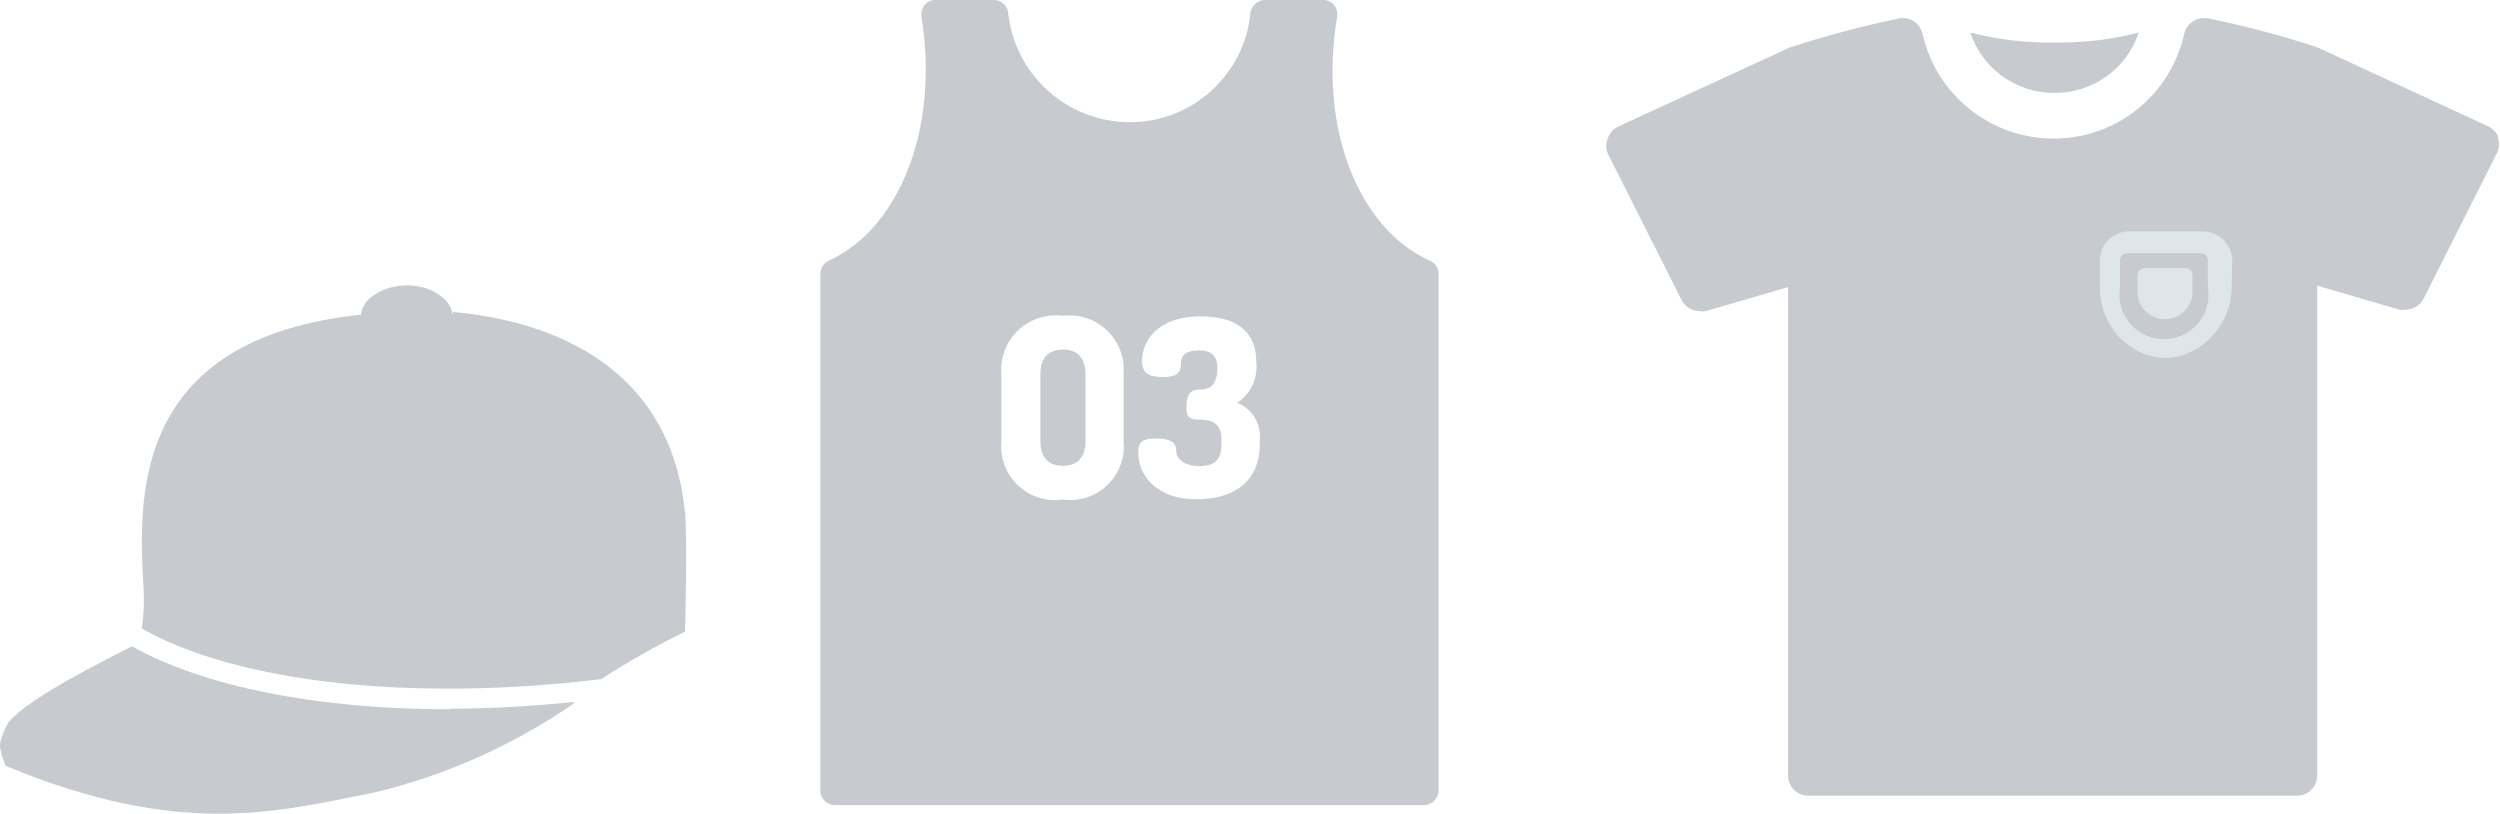
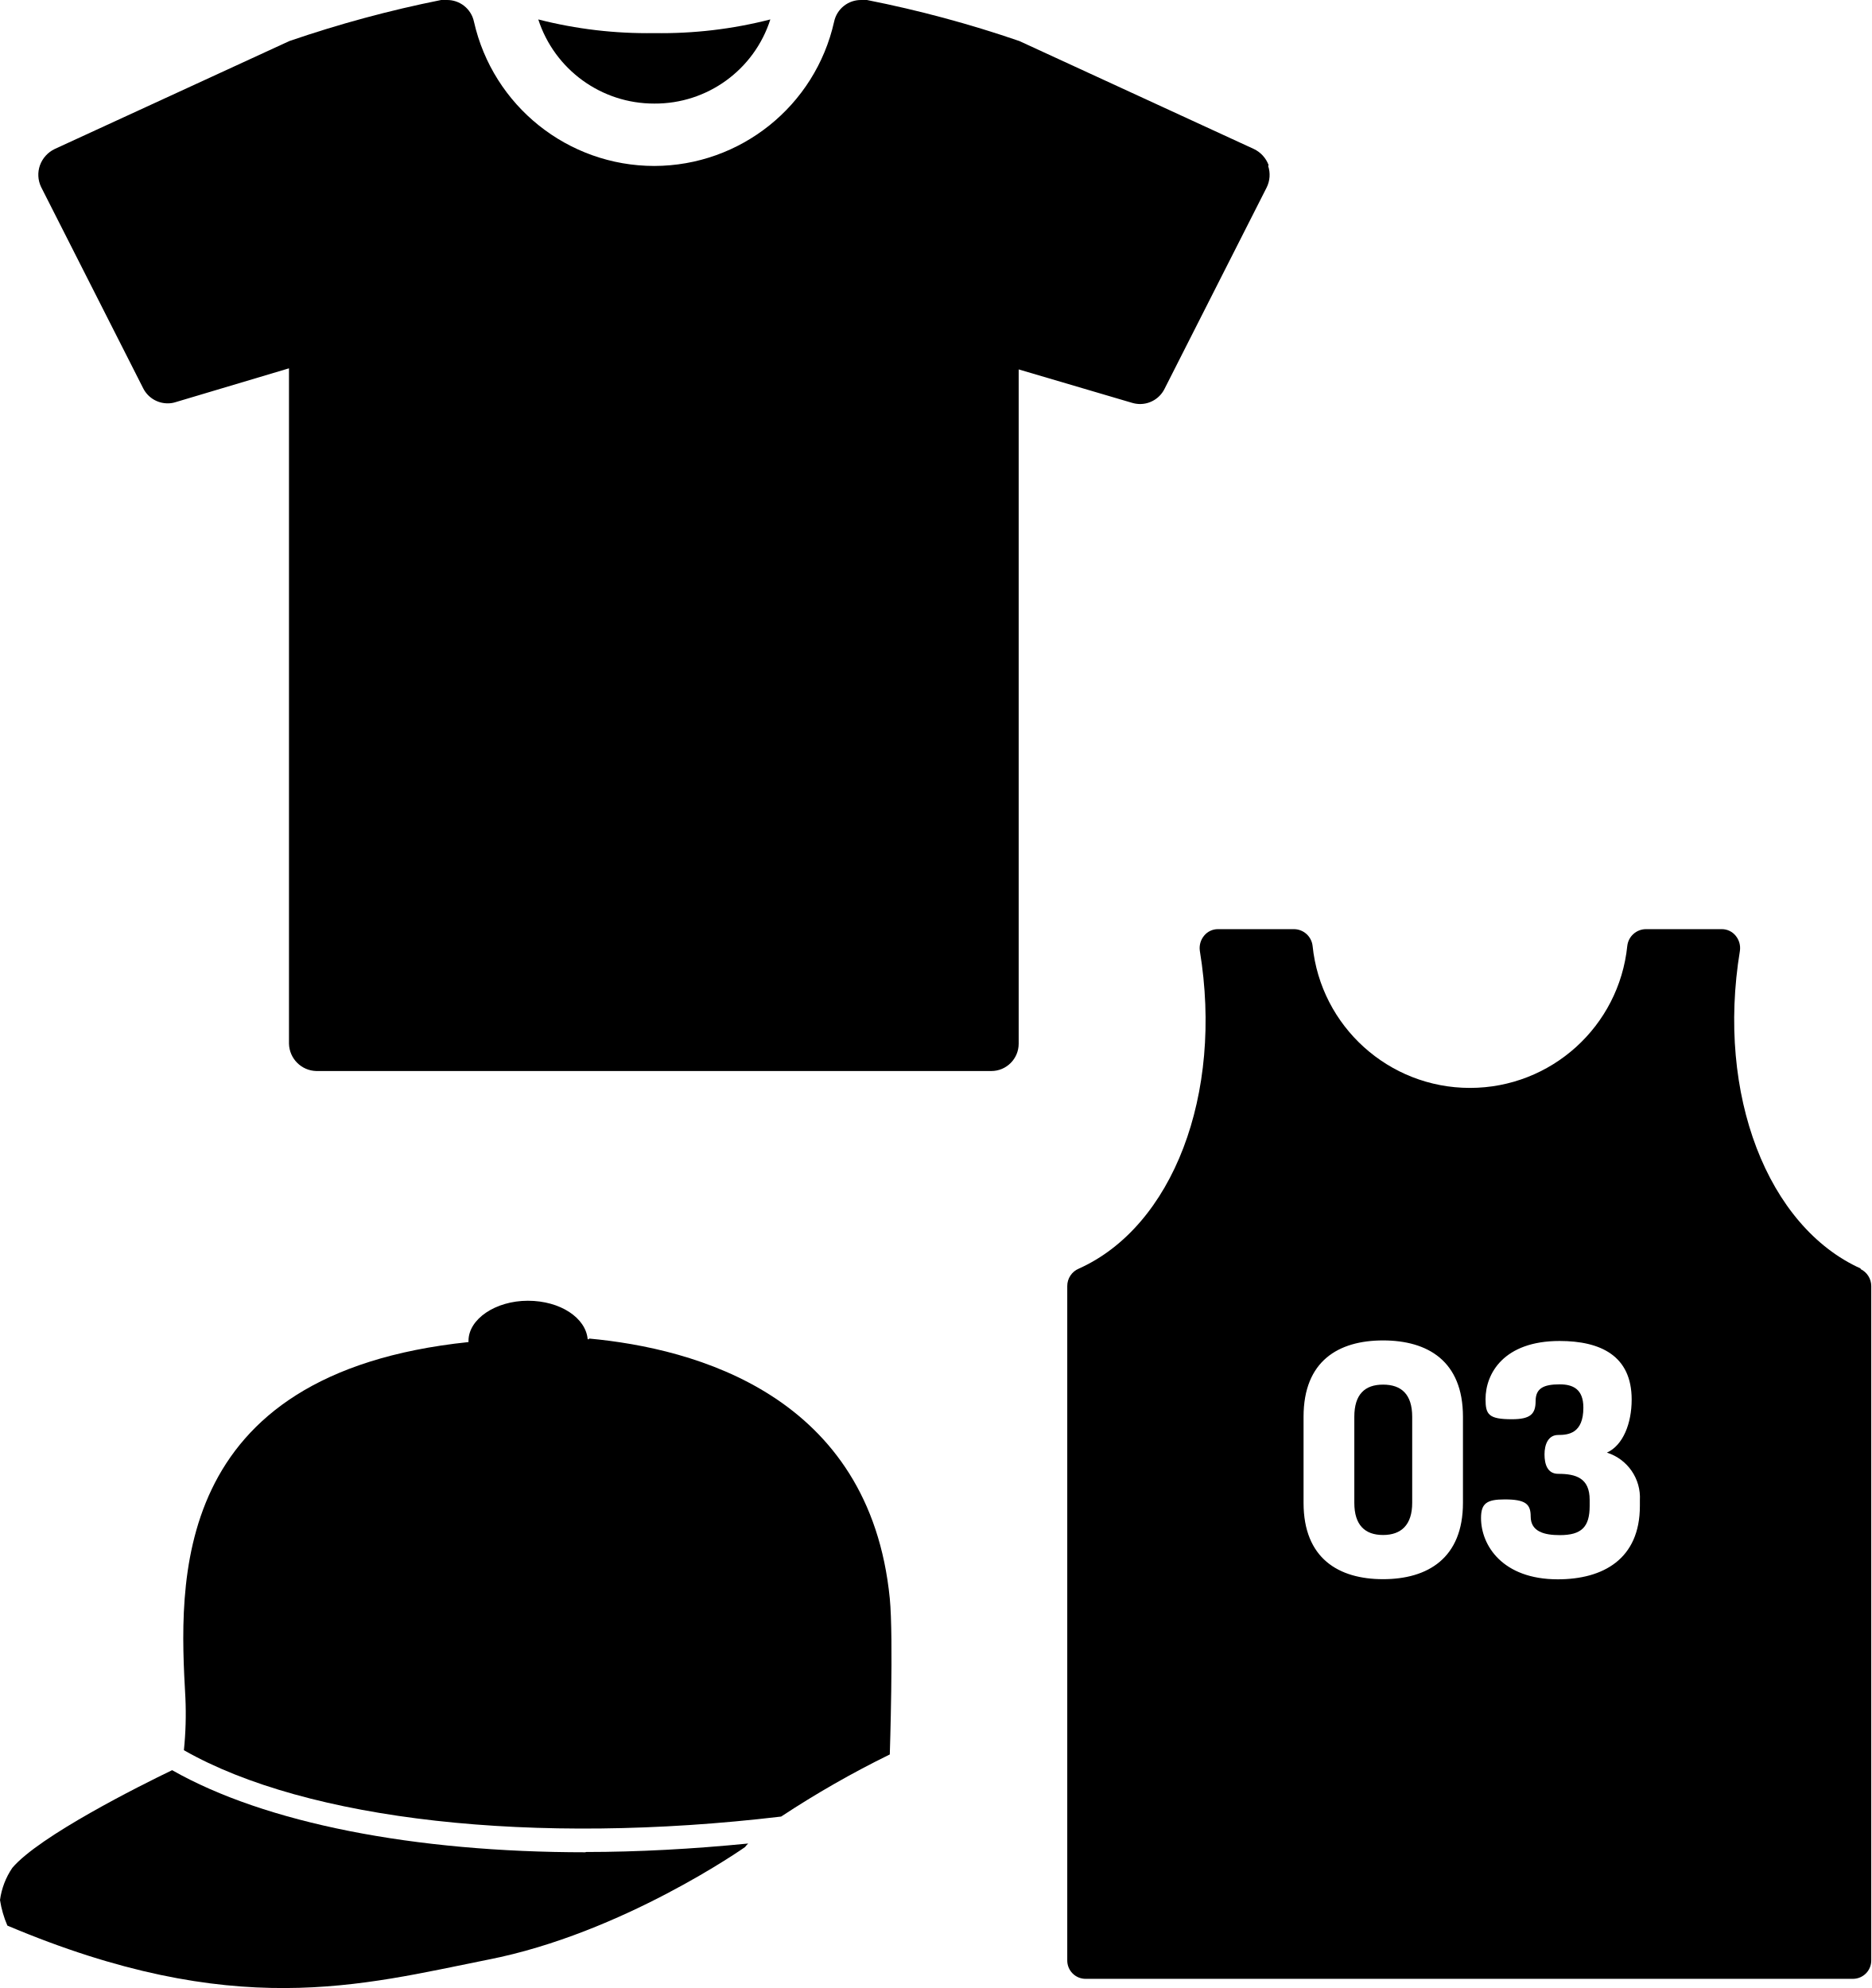
- <svg xmlns="http://www.w3.org/2000/svg" viewBox="0 0 85.33 27.77">
-   <defs>
-     <style>.cls-1{fill:#c7cbcf;}.cls-1,.cls-2{fill-rule:evenodd;}.cls-2{fill:#dfe6eb;}</style>
-   </defs>
+ <svg id="icon-shirts" viewBox="0 0 136.8 145.3" width="100%" height="100%">
  <g id="Слой_2" data-name="Слой 2">
    <g id="Слой_1-2" data-name="Слой 1">
-       <path class="cls-1" d="M70.1,3.17A3,3,0,0,0,73,1.11a10.72,10.72,0,0,1-2.86.34,10.79,10.79,0,0,1-2.89-.34A3,3,0,0,0,70.1,3.17Z" />
-       <path class="cls-1" d="M85.29,4.71a.72.72,0,0,0-.37-.4L79.11,1.62a33.47,33.47,0,0,0-3.77-1h-.11a.68.68,0,0,0-.68.54A4.56,4.56,0,0,1,70.1,4.73a4.59,4.59,0,0,1-4.48-3.57A.67.67,0,0,0,65,.62h-.14a35.14,35.14,0,0,0-3.77,1L55.25,4.31a.72.72,0,0,0-.37.4.7.7,0,0,0,0,.54l2.52,5a.7.7,0,0,0,.62.37.48.48,0,0,0,.2,0l2.81-.82V26.48a.69.69,0,0,0,.68.68h16.7a.69.69,0,0,0,.68-.68V9.75l2.81.82a.48.48,0,0,0,.2,0,.7.7,0,0,0,.62-.37l2.52-5a.7.7,0,0,0,0-.54Z" />
-       <path class="cls-1" d="M15.36,24.21c-4.51,0-8.39-.77-10.86-2.15-.82.43-3.49,1.73-4.2,2.58a2.24,2.24,0,0,0-.31.82,3.42,3.42,0,0,0,.2.68c6,2.49,9.27,1.56,12.59.91a20.39,20.39,0,0,0,6.75-3l.09-.09c-1.45.14-2.89.23-4.25.23Z" />
-       <path class="cls-1" d="M15.45,10.74h0c-.06-.54-.74-1-1.56-1s-1.56.48-1.56,1v0c-7.91.82-7.6,6.35-7.43,9.35a6.68,6.68,0,0,1-.06,1.36c3.23,1.84,9.18,2.52,15.68,1.73a27.41,27.41,0,0,1,2.86-1.62s.09-3.06,0-4.08c-.54-5.33-5.1-6.58-7.91-6.83Z" />
-       <path class="cls-1" d="M36.28,11.93c-.48,0-.77.26-.77.85v2.27c0,.57.28.85.77.85s.77-.28.77-.85V12.78c0-.6-.31-.85-.77-.85Z" />
-       <path class="cls-1" d="M43,15.14c0,1.39-1,1.9-2.15,1.9-1.45,0-2-.88-2-1.59,0-.4.17-.48.62-.48s.68.11.68.43.37.51.77.51c.57,0,.77-.23.77-.77V15c0-.57-.34-.68-.79-.68s-.4-.26-.4-.51.09-.51.4-.51.65-.06.65-.74c0-.48-.28-.6-.62-.6s-.62.09-.62.43-.14.48-.62.48-.71-.14-.71-.54c0-.65.48-1.53,2-1.53,1.08,0,1.9.4,1.9,1.56a1.48,1.48,0,0,1-.65,1.39A1.23,1.23,0,0,1,43,15v.17Zm-4.65-.09a1.83,1.83,0,0,1-2.07,2,1.84,1.84,0,0,1-2.1-2V12.78a1.86,1.86,0,0,1,2.1-2,1.85,1.85,0,0,1,2.07,2ZM48.81,8.9C46.35,7.8,45,4.34,45.64.57a.51.51,0,0,0-.11-.4A.46.46,0,0,0,45.16,0h-2a.51.51,0,0,0-.48.43,4.13,4.13,0,0,1-4.11,3.74A4.18,4.18,0,0,1,34.41.43.49.49,0,0,0,33.93,0h-2a.46.46,0,0,0-.37.17.51.51,0,0,0-.11.4c.62,3.77-.74,7.23-3.17,8.33a.5.5,0,0,0-.28.45V27a.5.5,0,0,0,.48.48H48.61A.5.5,0,0,0,49.1,27V9.35a.5.5,0,0,0-.28-.45Z" />
-       <path class="cls-2" d="M74.1,12.42a2.74,2.74,0,1,0-2.78-2.72,2.75,2.75,0,0,0,2.78,2.72Z" />
-       <path class="cls-1" d="M74.83,9.86a.94.94,0,1,1-1.87,0V9.41a.25.25,0,0,1,.26-.26h1.36a.25.25,0,0,1,.26.26Zm.31-1.22H72.62a.25.25,0,0,0-.26.26v.91a1.52,1.52,0,1,0,3,0V8.9a.25.25,0,0,0-.26-.26Z" />
-       <path class="cls-1" d="M76.17,9.81a2.41,2.41,0,0,1-.65,1.64,2.24,2.24,0,0,1-.71.54,2,2,0,0,1-.91.23A2.17,2.17,0,0,1,73,12a2.61,2.61,0,0,1-.71-.54,2.53,2.53,0,0,1-.62-1.64V8.9a1,1,0,0,1,1-1h2.52a1,1,0,0,1,1,1ZM74.24,6.38c-5.47.11-3,2.72-2.75,5.84.17.88,3.43,2.35,4.39.14.68-1.53,4.17-4.79-1.64-6Z" />
+       <path class="cls-1" d="M47.82 7.57a8.84 8.84 0 0 0 8.48-6.15 32 32 0 0 1-8.48 1 32.12 32.12 0 0 1-8.48-1 8.89 8.89 0 0 0 8.48 6.15z" />
+       <path class="cls-1" d="M92.72 12.08a2.12 2.12 0 0 0-1.08-1.19L74.5 3a84.85 84.85 0 0 0-11.14-3h-.4a2 2 0 0 0-2 1.59 13.5 13.5 0 0 1-13.14 10.54A13.52 13.52 0 0 1 34.64 1.59a2 2 0 0 0-2-1.59h-.4a86 86 0 0 0-11.09 3L4 10.89a2.12 2.12 0 0 0-1.08 1.19A2.07 2.07 0 0 0 3 13.66l7.46 14.71a2 2 0 0 0 1.81 1.11 1.83 1.83 0 0 0 .57-.09l8.28-2.47v49.36a2.05 2.05 0 0 0 2 2h49.33a2 2 0 0 0 2-2V27l8.28 2.44a2.12 2.12 0 0 0 .57.09 2 2 0 0 0 1.81-1.11l7.46-14.71a2.07 2.07 0 0 0 .11-1.59z" />
+       <path class="cls-1" d="M42.8 135.38c-12.53 0-23.41-2.13-30.22-6-2.35 1.13-9.72 4.82-11.68 7.14a5.47 5.47 0 0 0-.9 2.35 7.66 7.66 0 0 0 .54 1.87c16.58 7 25.85 4.34 35.12 2.49 9.84-1.92 18.79-8.23 18.79-8.23a1.83 1.83 0 0 1 .23-.26c-4.05.4-8.05.62-11.88.62z" />
+       <path class="cls-1" d="M43.06 97.88h-.11c-.14-1.56-2-2.81-4.37-2.81s-4.34 1.34-4.34 2.93v.09c-22 2.3-21.15 17.72-20.69 26a26 26 0 0 1-.11 3.83c9 5.13 25.57 7 43.65 4.85a71.86 71.86 0 0 1 7.94-4.54s.28-8.56 0-11.4c-1.47-14.85-14.2-18.28-22-19z" />
+       <path class="cls-1" d="M101.08 101.2c-1.33 0-2.1.71-2.1 2.35v6.29c0 1.62.77 2.35 2.1 2.35s2.13-.74 2.13-2.35v-6.29c0-1.64-.79-2.35-2.13-2.35z" />
+       <path class="cls-1" d="M119.85 110.07c0 3.88-2.69 5.36-6 5.36-4.05 0-5.61-2.49-5.61-4.48 0-1.08.43-1.36 1.73-1.36 1.53 0 1.9.34 1.9 1.25 0 1.11 1 1.36 2.13 1.36 1.59 0 2.18-.6 2.18-2.13v-.45c0-1.59-1-1.9-2.3-1.9-.79 0-1-.71-1-1.42s.26-1.42 1-1.42 1.84-.11 1.84-2c0-1.36-.77-1.7-1.73-1.7-1.16 0-1.76.28-1.76 1.22s-.37 1.33-1.73 1.33c-1.7 0-1.93-.34-1.93-1.47 0-1.87 1.33-4.25 5.41-4.25 3 0 5.27 1.08 5.27 4.28 0 1.73-.62 3.34-1.81 3.88a3.45 3.45 0 0 1 2.41 3.49v.45zm-12.93-.23c0 4.05-2.58 5.58-5.84 5.58s-5.81-1.53-5.81-5.58v-6.29c0-4.08 2.55-5.58 5.81-5.58s5.84 1.5 5.84 5.58zM136 92.72c-6.8-3.06-10.57-12.7-8.84-23.22a1.42 1.42 0 0 0-.31-1.11 1.3 1.3 0 0 0-1-.48h-5.56a1.38 1.38 0 0 0-1.36 1.22 11.56 11.56 0 0 1-23 0 1.38 1.38 0 0 0-1.36-1.22H89a1.3 1.3 0 0 0-1 .48 1.42 1.42 0 0 0-.31 1.11c1.73 10.52-2 20.15-8.84 23.22A1.38 1.38 0 0 0 78 94v49.27a1.34 1.34 0 0 0 1.36 1.36h56.07a1.34 1.34 0 0 0 1.33-1.36V94a1.38 1.38 0 0 0-.79-1.25z" />
+       <path class="cls-2" d="M59.64 34.81a8.07 8.07 0 1 0-8.16-8.05 8.13 8.13 0 0 0 8.16 8.05z" />
+       <path class="cls-1" d="M61.8 27.33a2.76 2.76 0 1 1-5.5 0V26a.76.76 0 0 1 .77-.77h4a.76.76 0 0 1 .74.77zm1-3.63h-7.47a.76.76 0 0 0-.74.77v2.66A4.79 4.79 0 0 0 59 31.95a4.79 4.79 0 0 0 4.45-4.82v-2.67a.74.74 0 0 0-.74-.77z" />
+       <path class="cls-1" d="M65.74 27.13a7.34 7.34 0 0 1-1.87 4.82 6.83 6.83 0 0 1-2.1 1.62 6.08 6.08 0 0 1-2.72.62 6.16 6.16 0 0 1-2.72-.62 6.83 6.83 0 0 1-2.1-1.62 7.34 7.34 0 0 1-1.87-4.82v-2.67a3 3 0 0 1 3-3h7.43a3 3 0 0 1 3 3zM60.07 17c-16.19.34-8.73 8-8.11 17.21.54 2.58 10.12 7 13 .43C67 30.1 77.19 20.47 60.07 17z" />
    </g>
  </g>
</svg>
